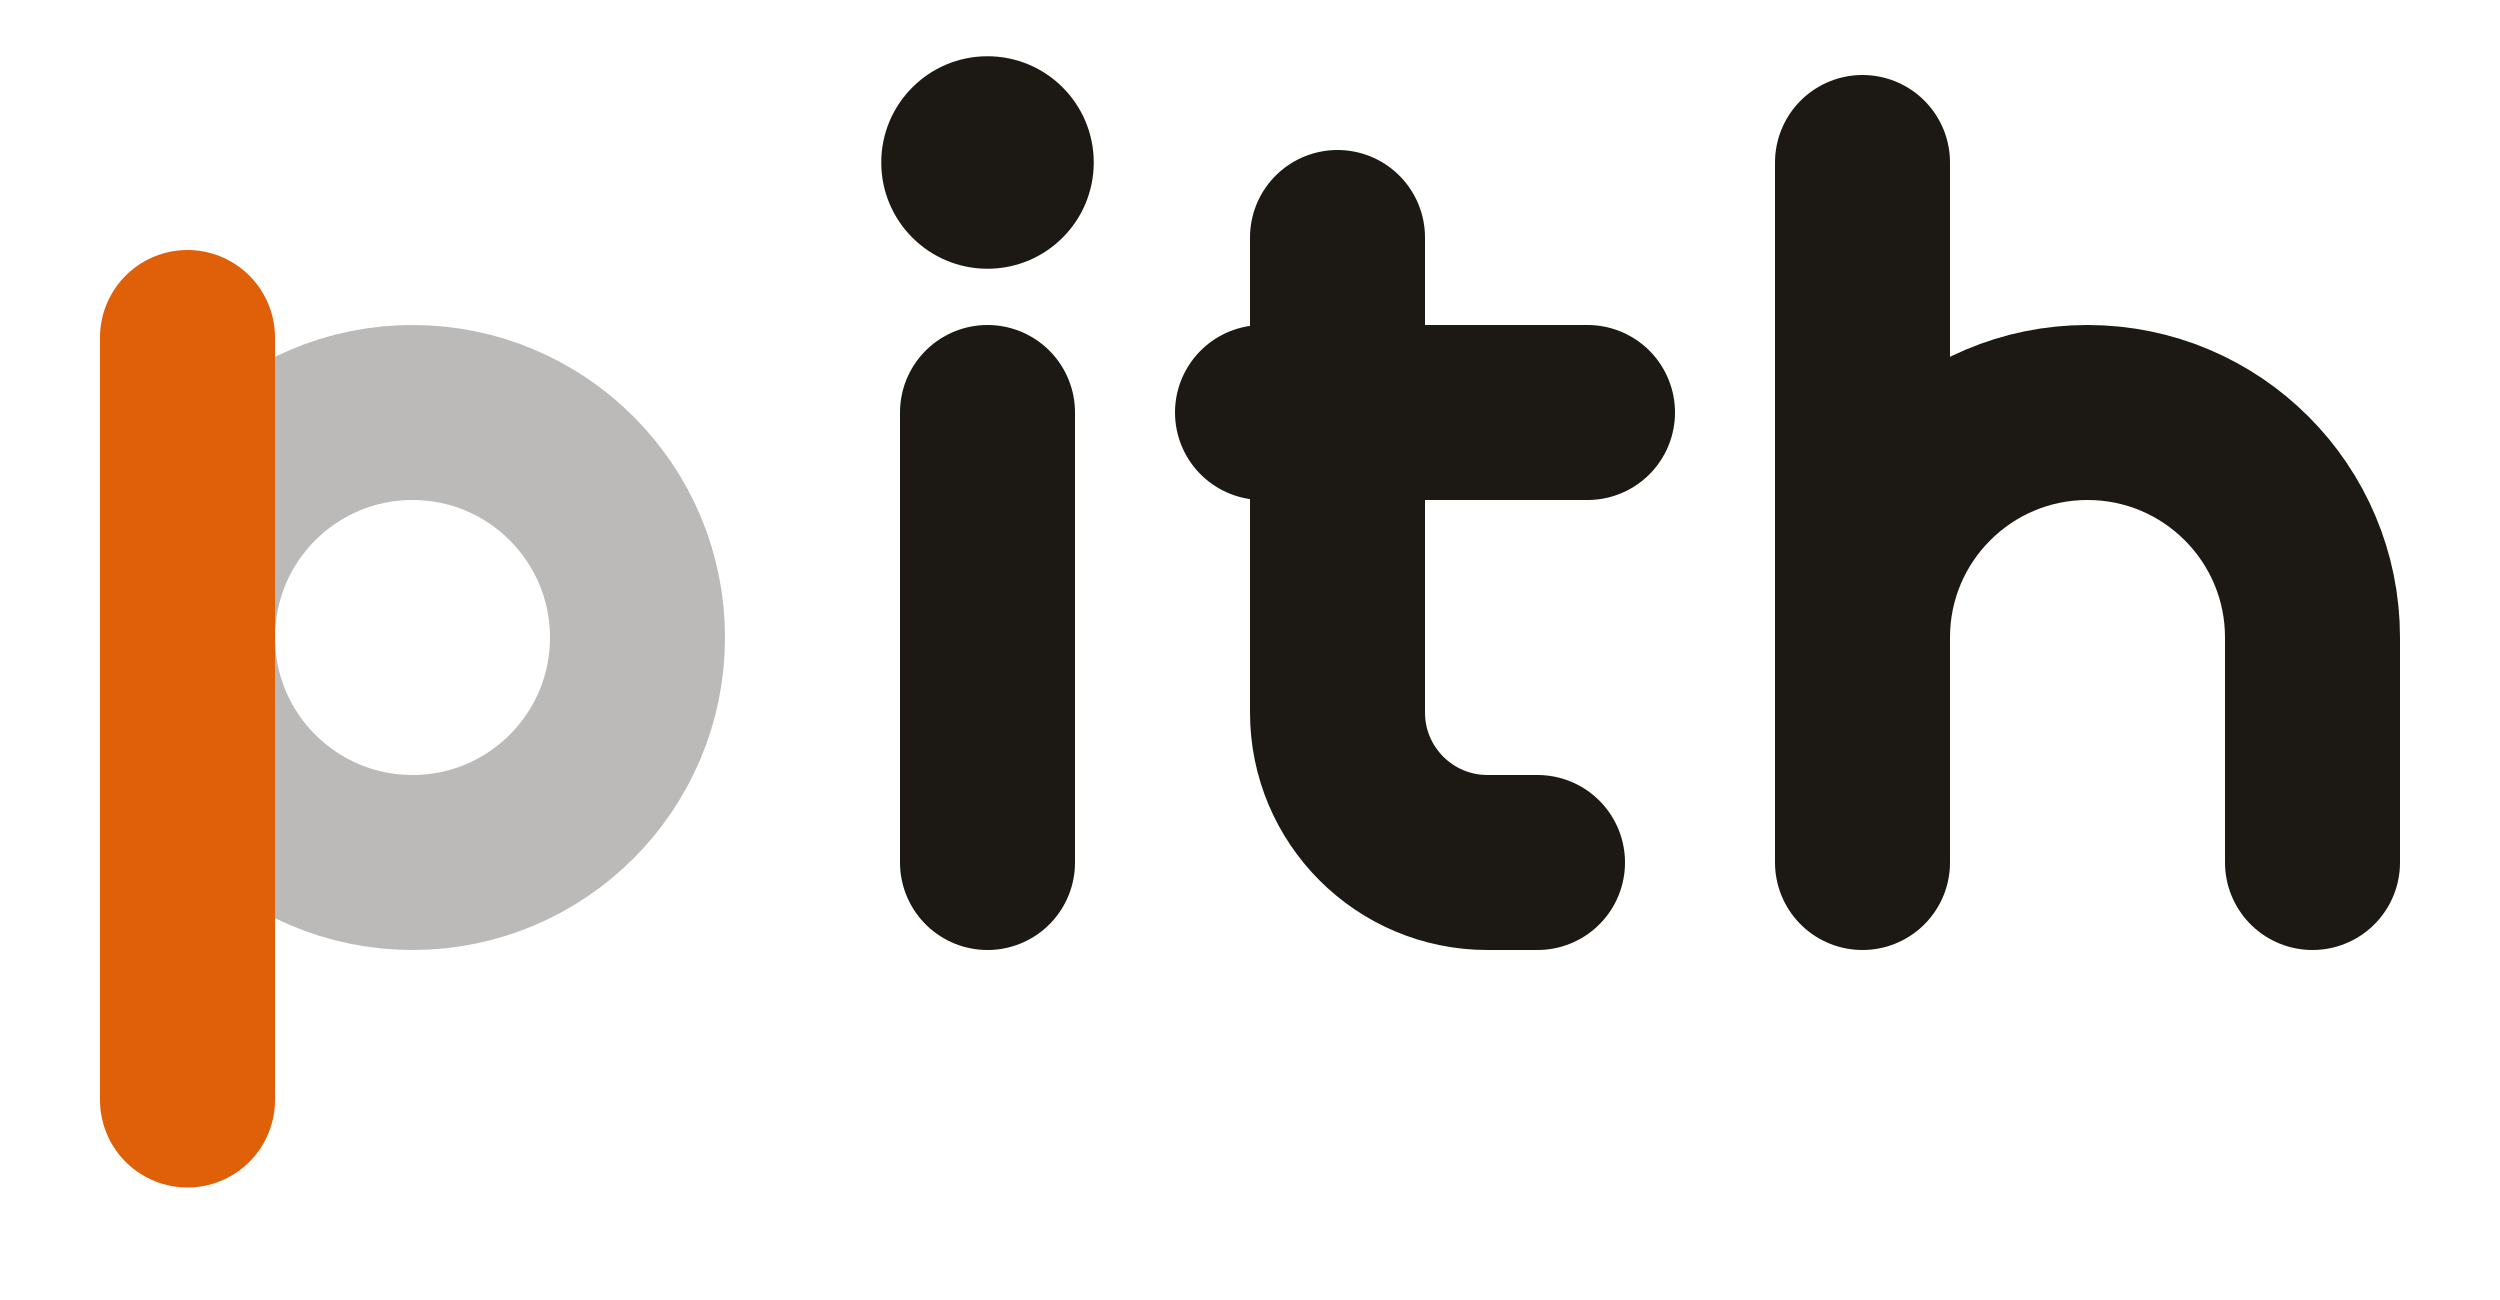
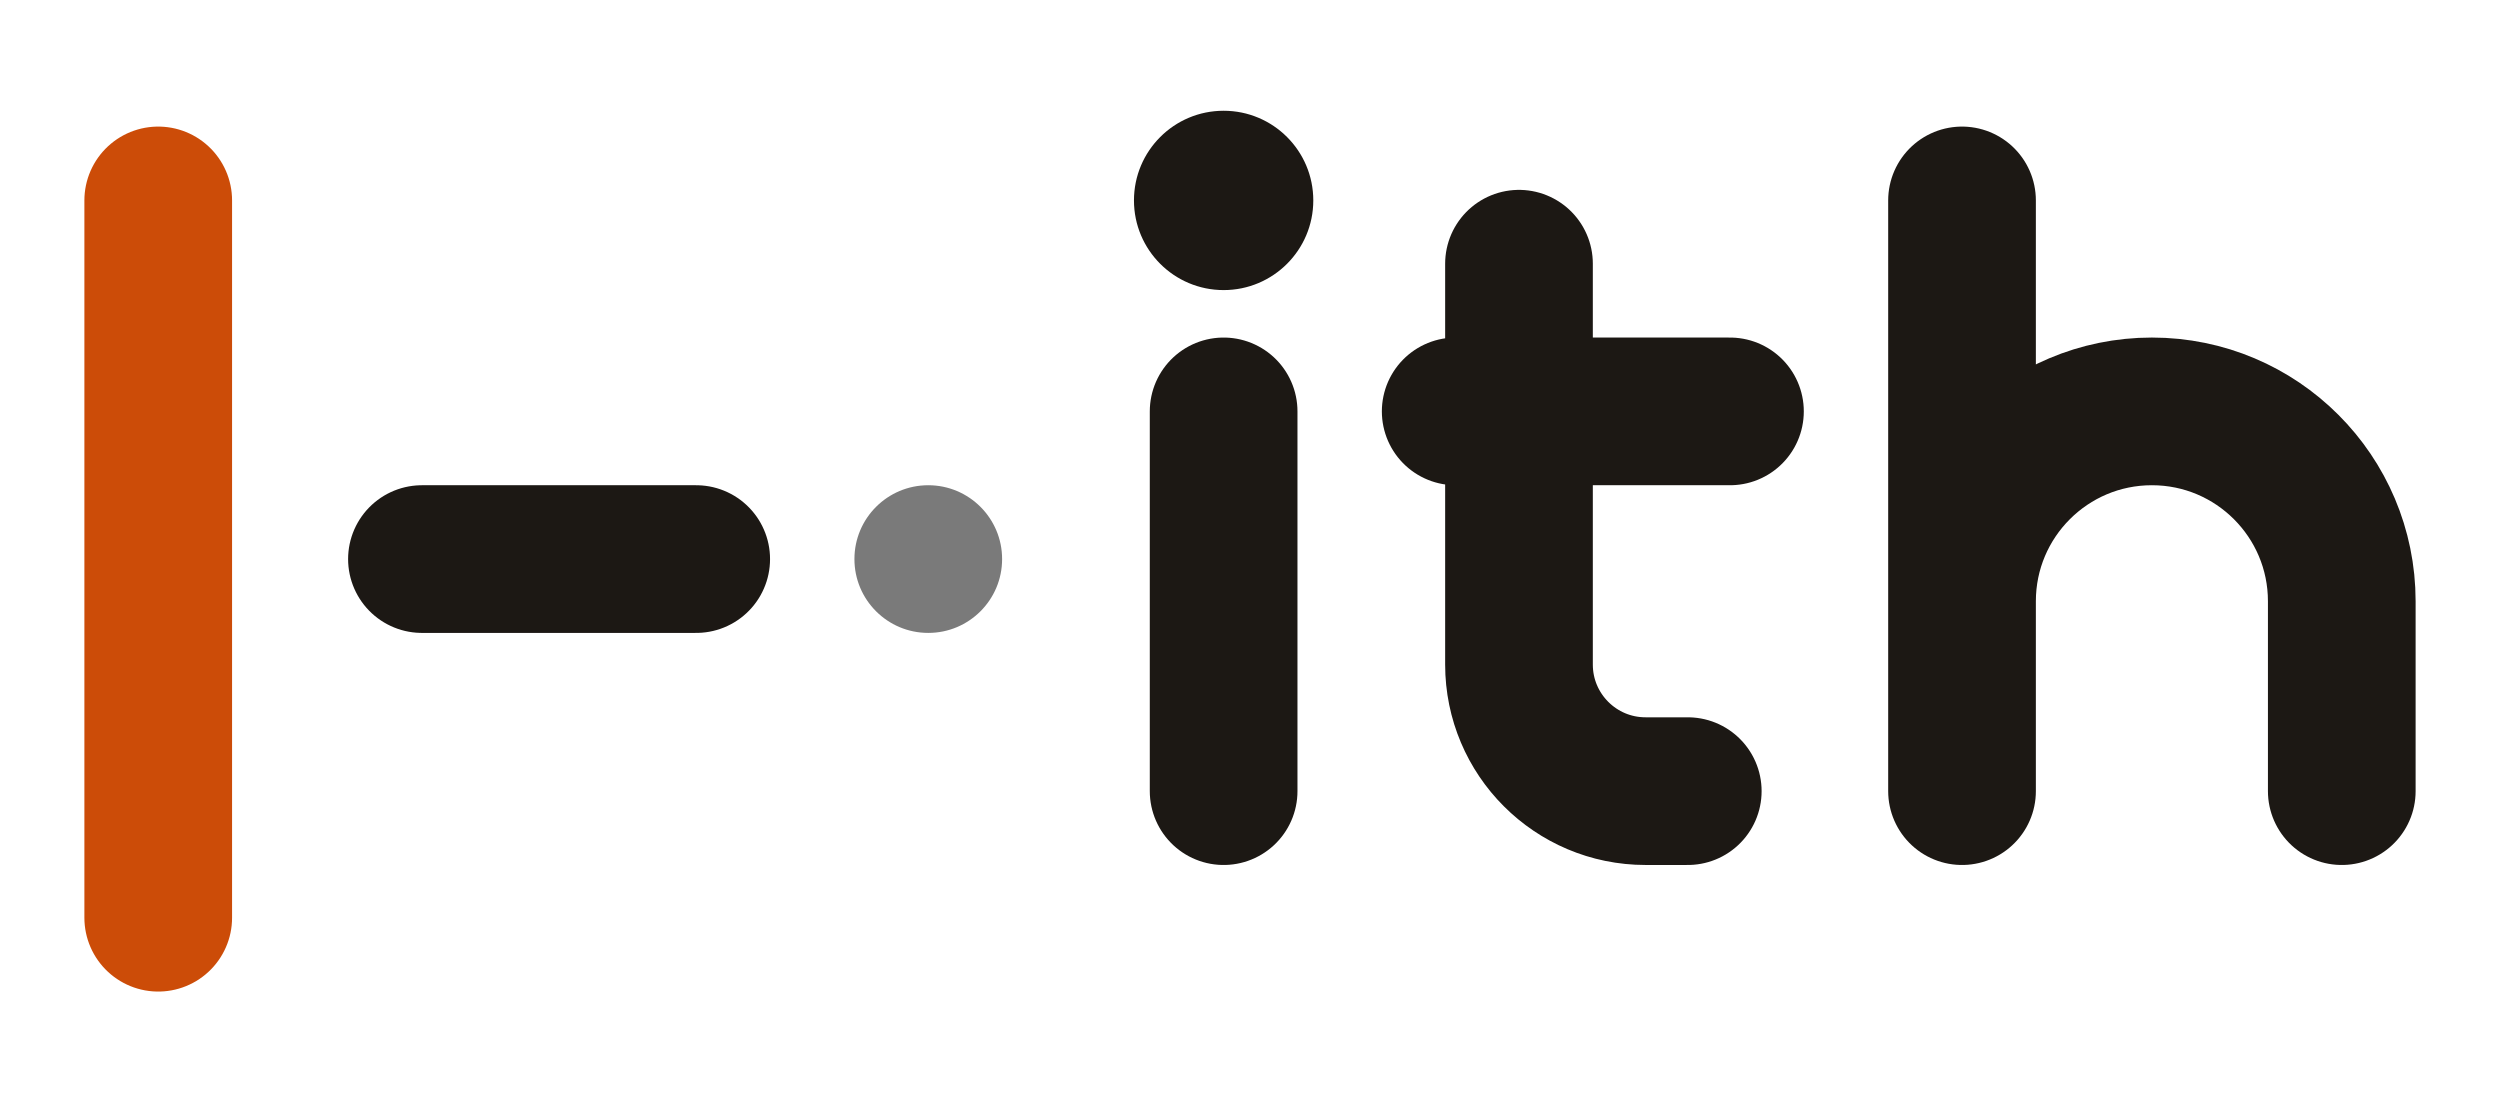
- <svg xmlns="http://www.w3.org/2000/svg" viewBox="-8 -20 200 104" width="400" height="208" role="img" aria-label="Pith">
+ <svg xmlns="http://www.w3.org/2000/svg" viewBox="-8 -26 237 104" width="474" height="208" role="img" aria-label="Pith">
  <style>
-     .caret { stroke: #E0600A; }
-     .ghost { stroke: #1C1814; stroke-opacity: 0.3; }
+     .caret { stroke: #CC4C08; }
    .ink { stroke: #1C1814; }
+     .tail { fill: #7A7A7A; }
    .dot { fill: #1C1814; }
    @media (prefers-color-scheme: dark) {
      .caret { stroke: #F5A04A; }
-       .ghost { stroke: #FBF3E6; stroke-opacity: 0.38; }
      .ink { stroke: #FBF3E6; }
+       .tail { fill: #8C867D; }
      .dot { fill: #FBF3E6; }
    }
  </style>
  <g fill="none" stroke-width="14" stroke-linecap="round" stroke-linejoin="round">
-     <circle class="ghost" cx="25" cy="31" r="18" />
-     <line class="caret" x1="7" y1="7" x2="7" y2="68" />
-     <line class="ink" x1="71" y1="13" x2="71" y2="49" />
-     <path class="ink" d="M99 -1V37a12 12 0 0 0 12 12h4M93 13h26" />
-     <path class="ink" d="M141 -7V49M141 31a18 18 0 0 1 36 0V49" />
+     <line class="caret" x1="7" y1="-7" x2="7" y2="61" />
+     <line class="ink" x1="32" y1="27" x2="58" y2="27" />
+     <line class="ink" x1="108" y1="13" x2="108" y2="49" />
+     <path class="ink" d="M136 -1V37a12 12 0 0 0 12 12h4M130 13h26" />
+     <path class="ink" d="M178 -7V49M178 31a18 18 0 0 1 36 0V49" />
  </g>
-   <circle class="dot" cx="71" cy="-7" r="8.5" />
+   <circle class="tail" cx="80" cy="27" r="7" />
+   <circle class="dot" cx="108" cy="-7" r="8.5" />
</svg>
